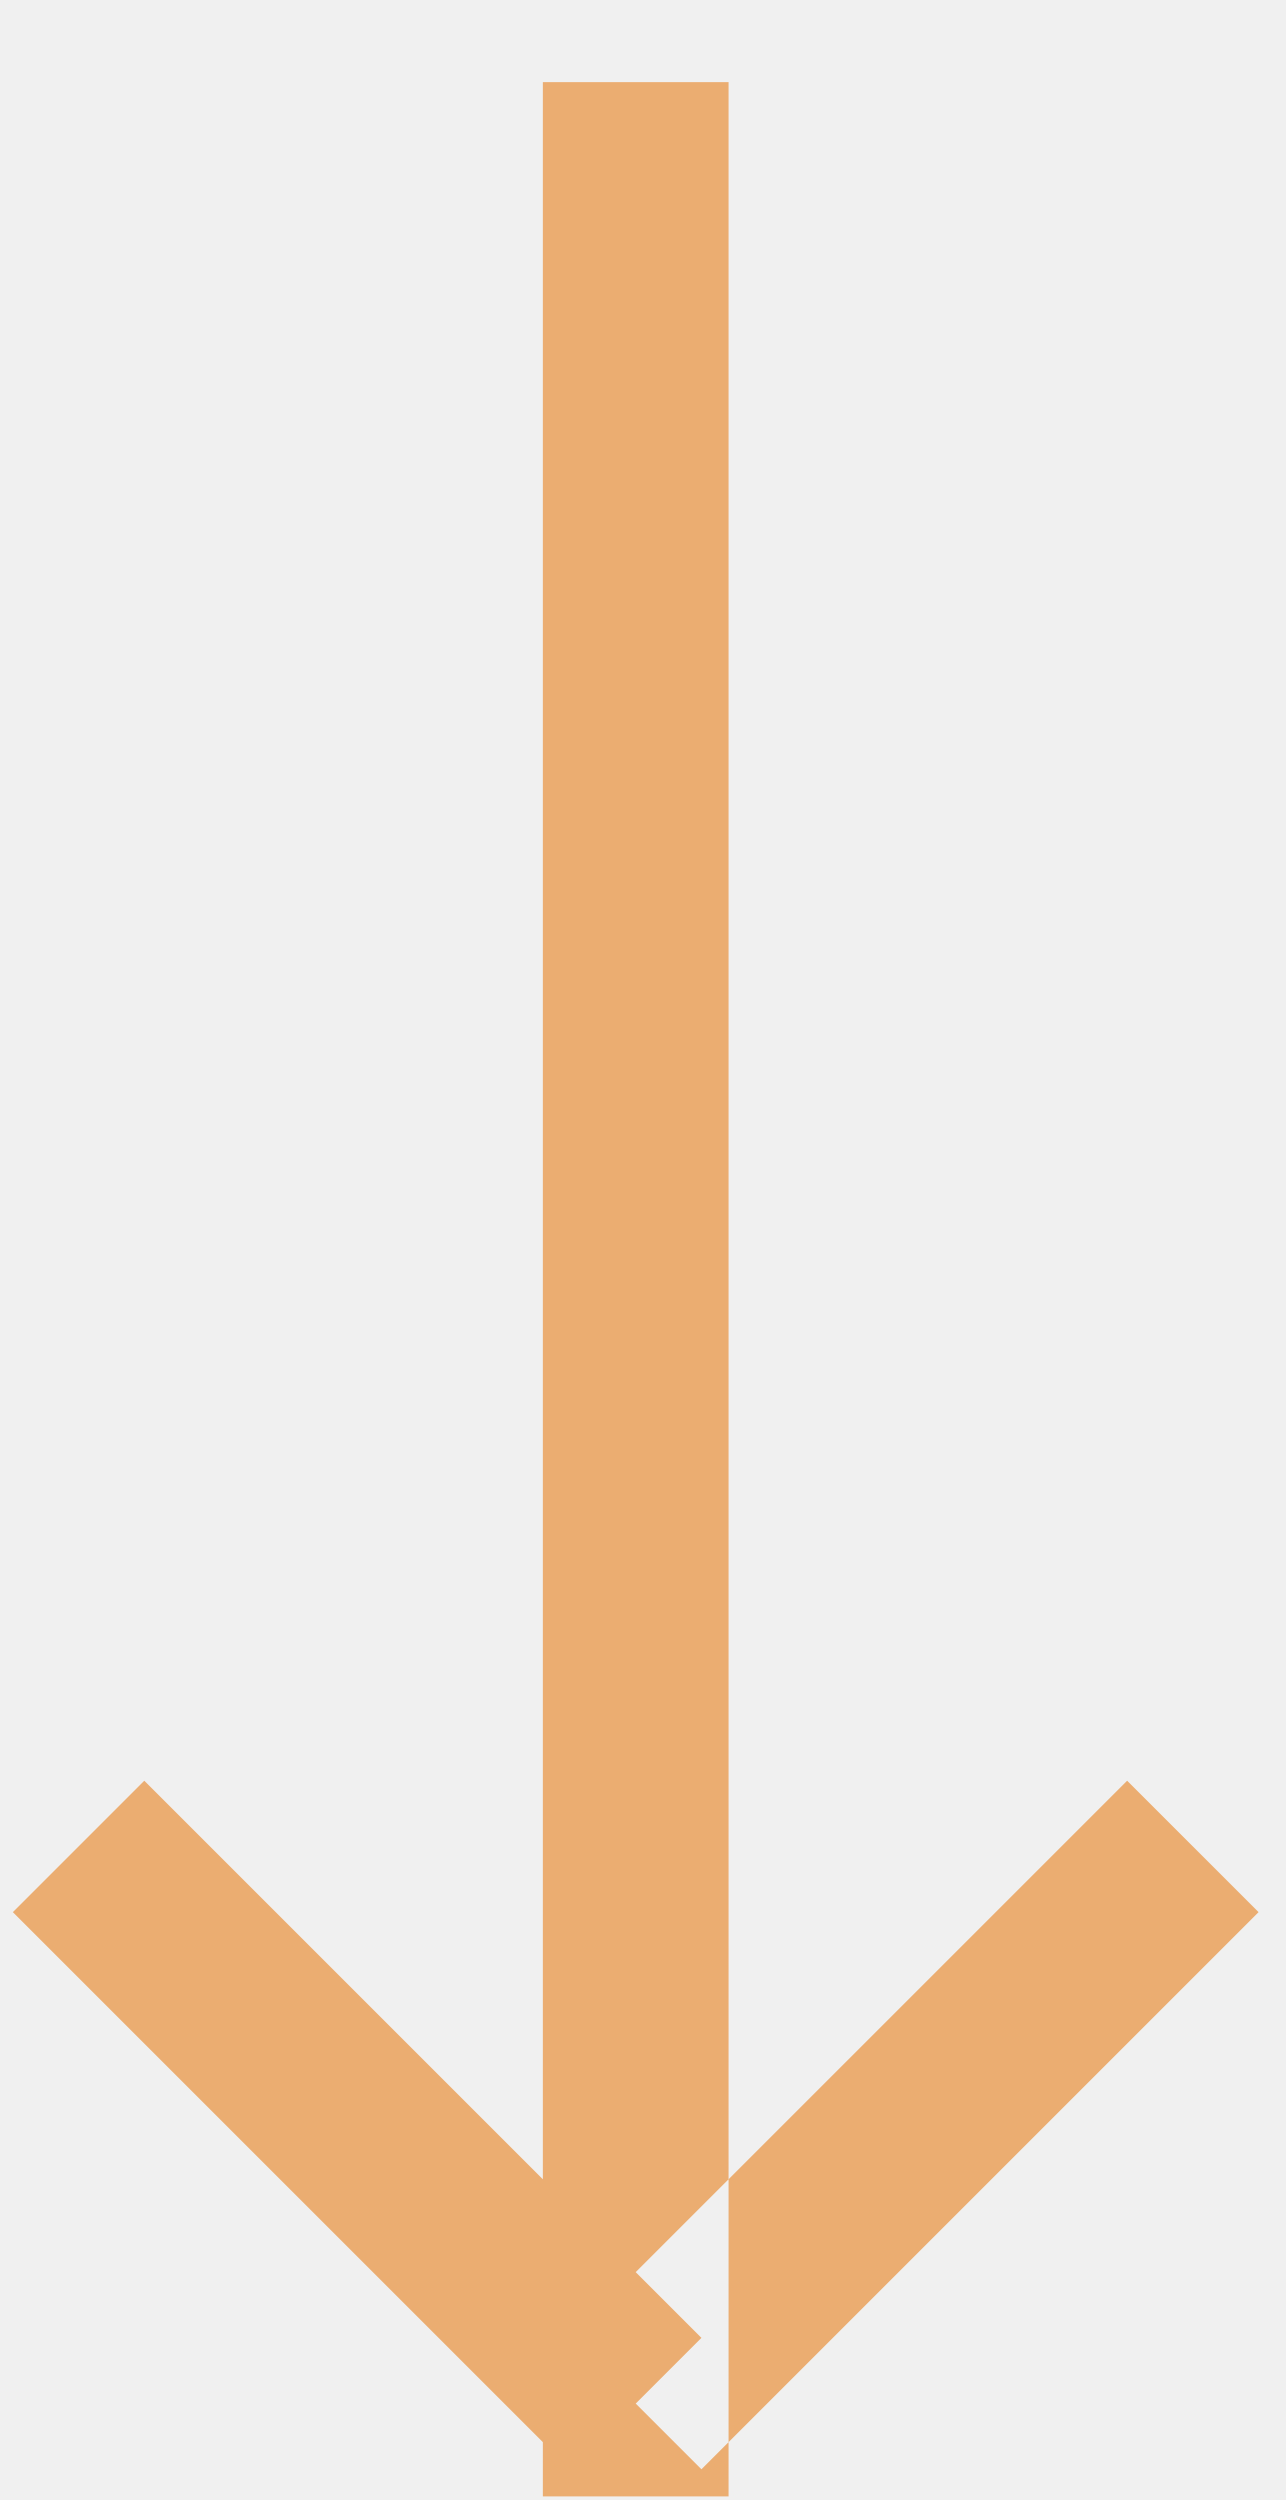
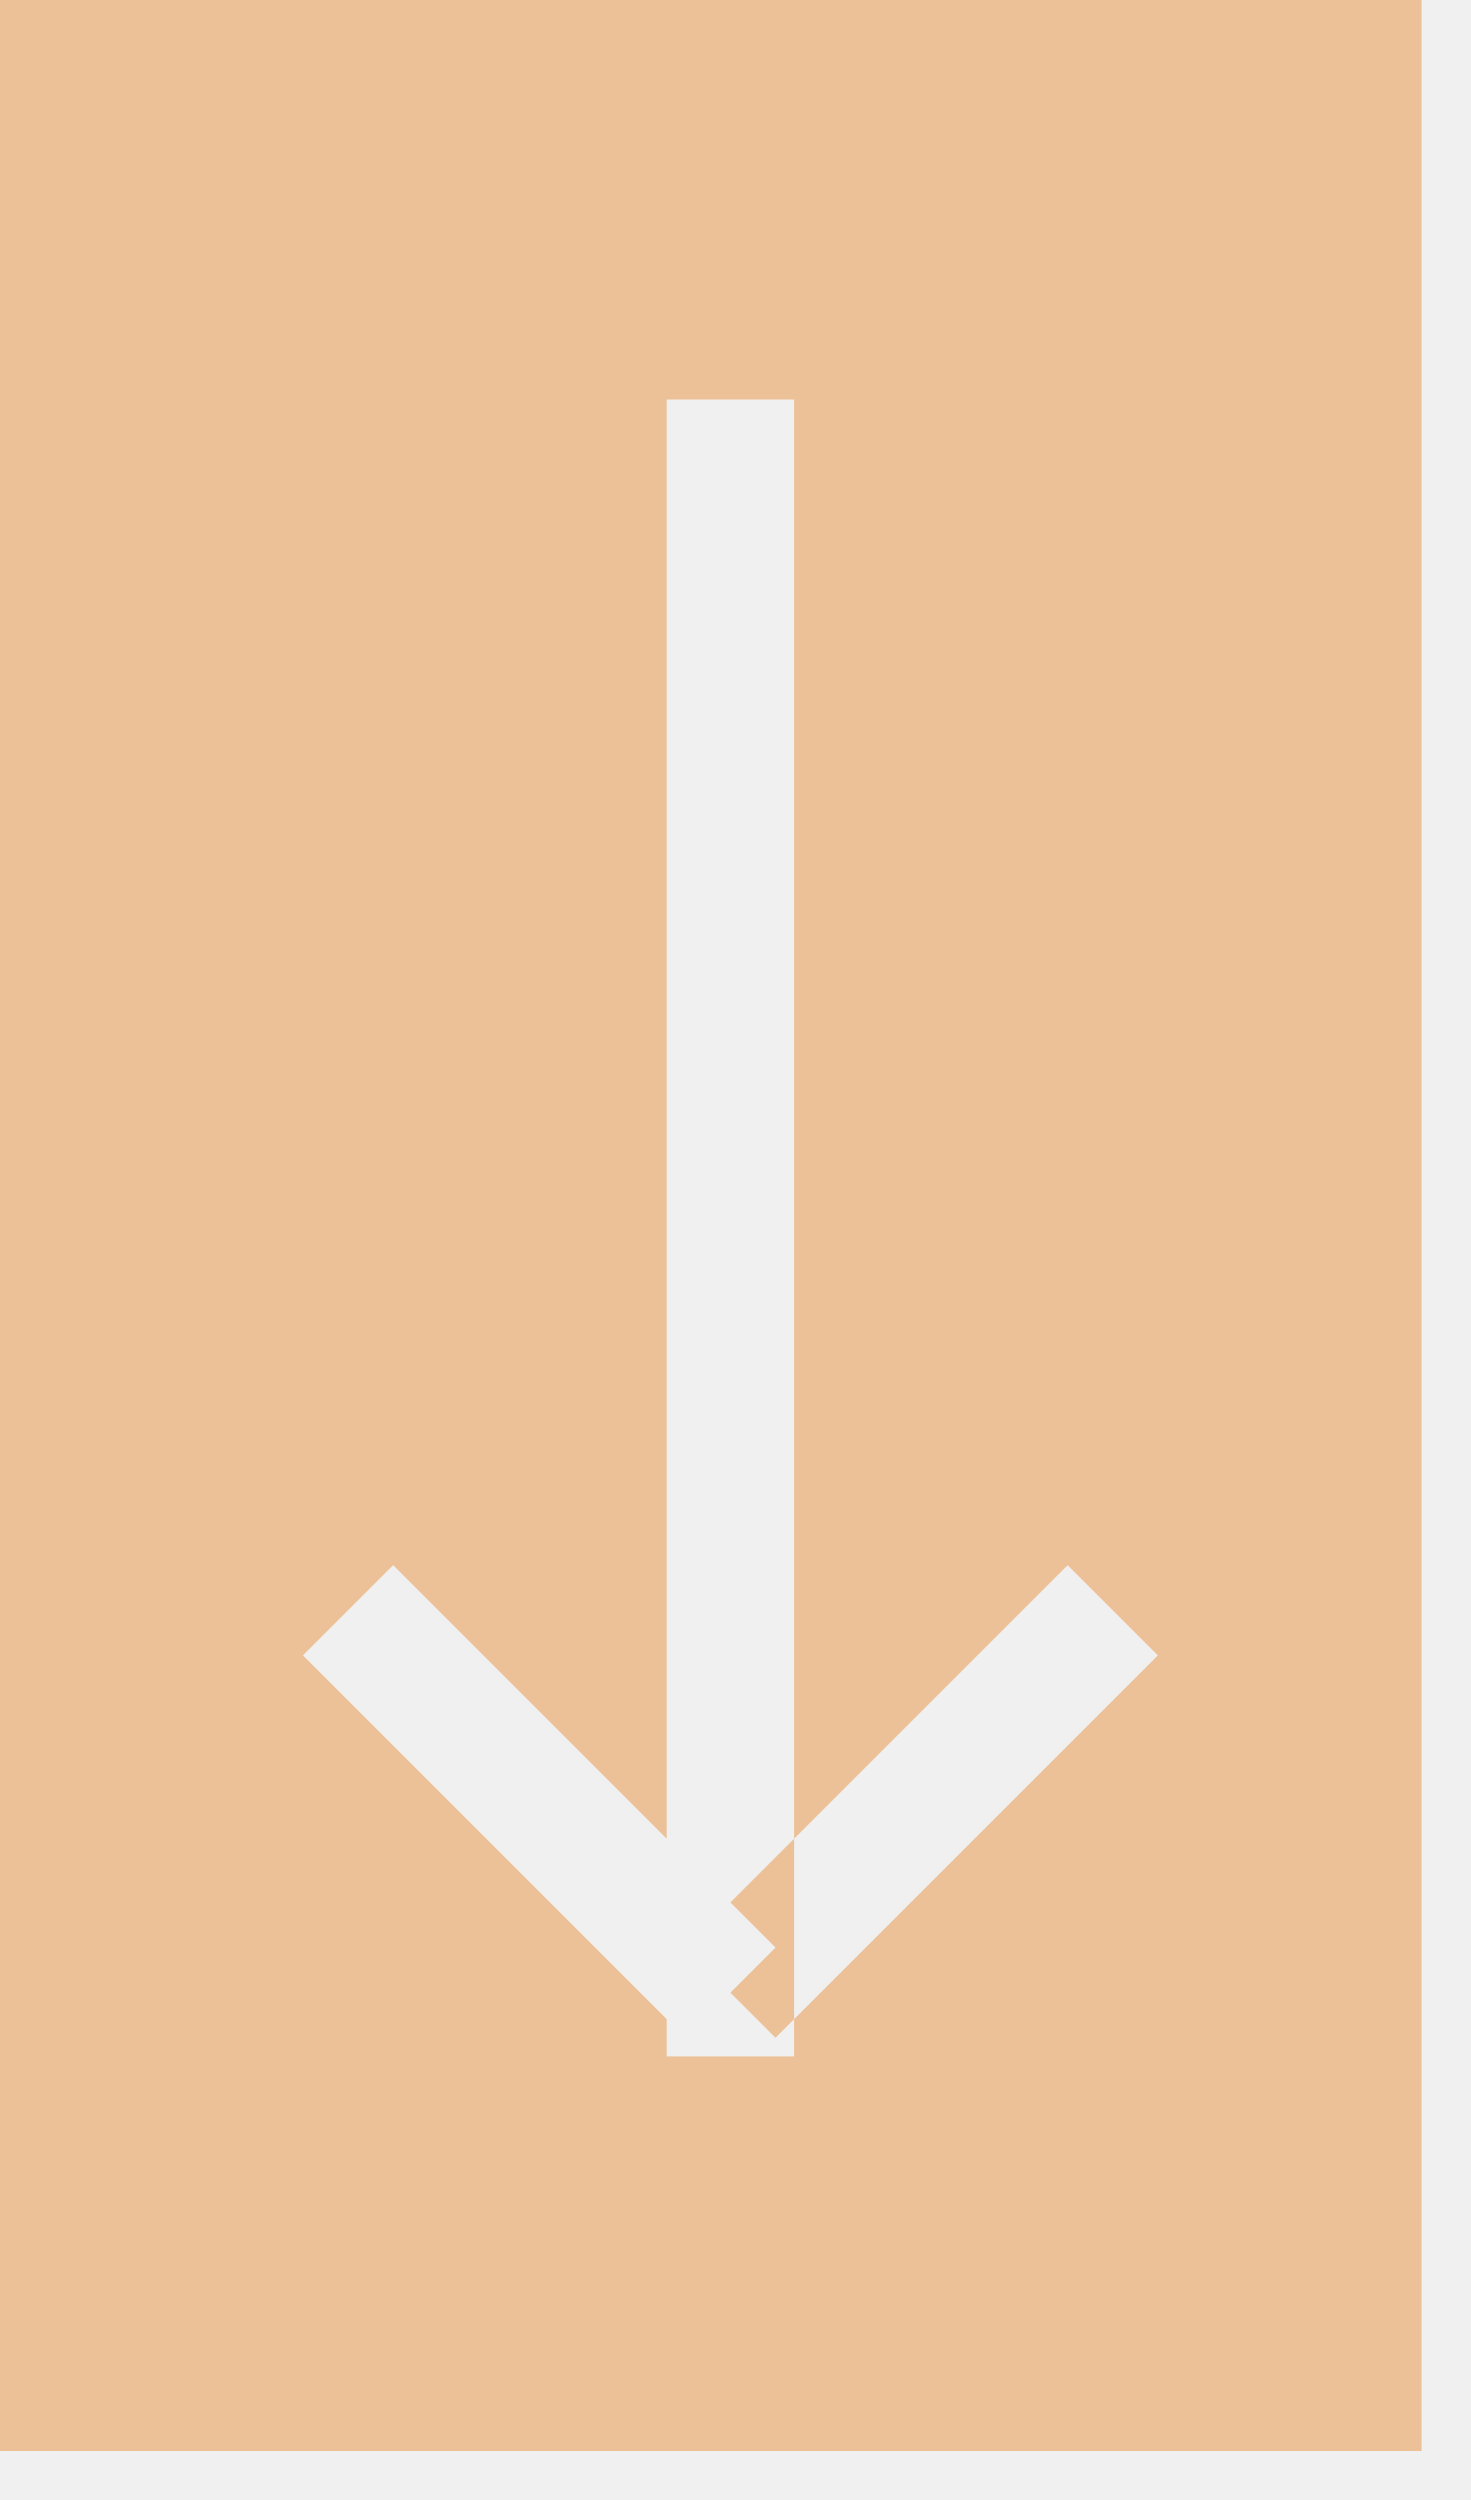
- <svg xmlns="http://www.w3.org/2000/svg" width="18" height="35">
-   <g>
-     <rect fill="none" id="canvas_background" height="37" width="20" y="-1" x="-1" />
-   </g>
-   <g>
-     <path transform="rotate(-90 8.9,18.05) " fill="#ebad71" d="m25.8,19.35l0,-2.6l-33.8,0l0,2.6l33.8,0zm-23.78,-8.18l-1.84,-1.84l-7.8,7.8l1.84,1.84l7.8,-7.8zm0,13.76l-1.84,1.84l-7.8,-7.8l1.84,-1.84l7.8,7.8z" id="SvgjsPath1010" />
-   </g>
+ <svg xmlns="http://www.w3.org/2000/svg" width="30" height="51">
+   <defs>
+     <mask id="mask" x="0" y="0" width="20" height="37">
+       <rect x="0" y="0" width="30" height="51" fill="#fff" />
+       <path transform="rotate(-90 8.9,18.05) translate(-7, 6)" dy="1" d="m25.8,19.35l0,-2.6l-33.8,0l0,2.6l33.8,0zm-23.78,-8.18l-1.84,-1.84l-7.8,7.8l1.84,1.84l7.8,-7.8zm0,13.76l-1.84,1.84l-7.8,-7.8l1.84,-1.84l7.8,7.8z" id="SvgjsPath1010" />
+     </mask>
+   </defs>
+   <rect fill="#ebad71" fill-opacity="0.7" id="canvas_background" mask="url(#mask)" height="51" width="30" y="-1" x="-1" />
</svg>
